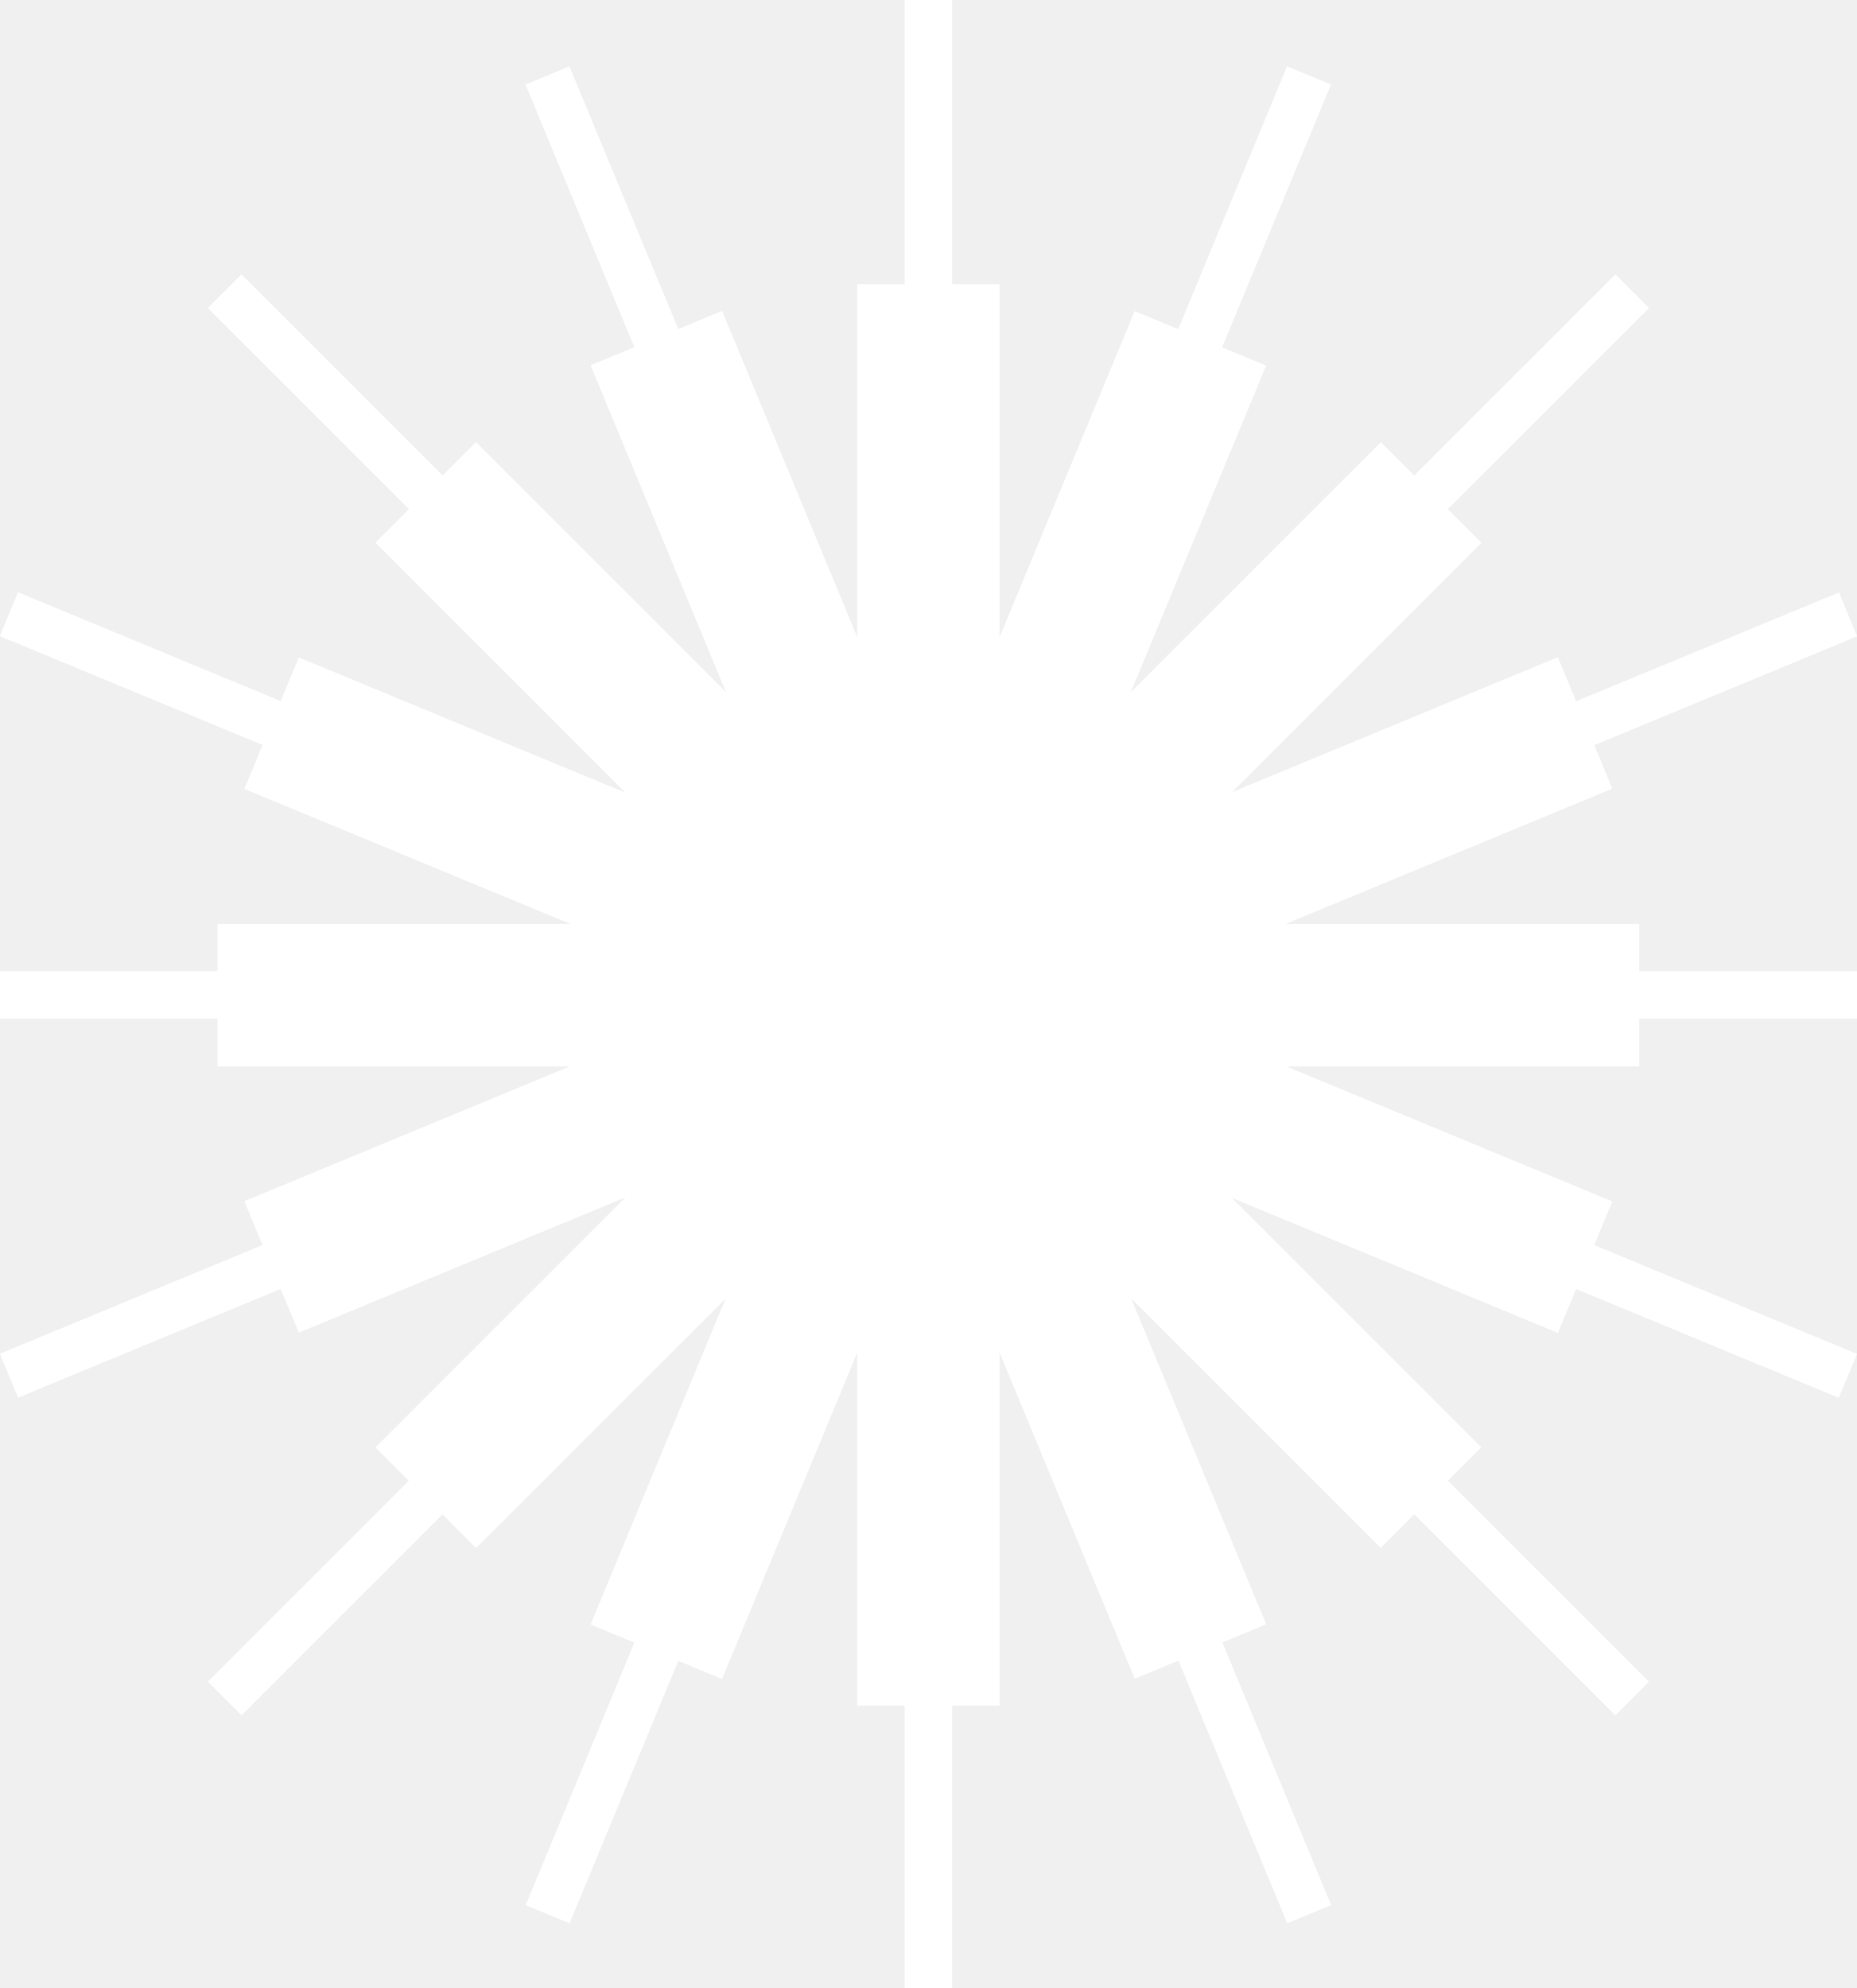
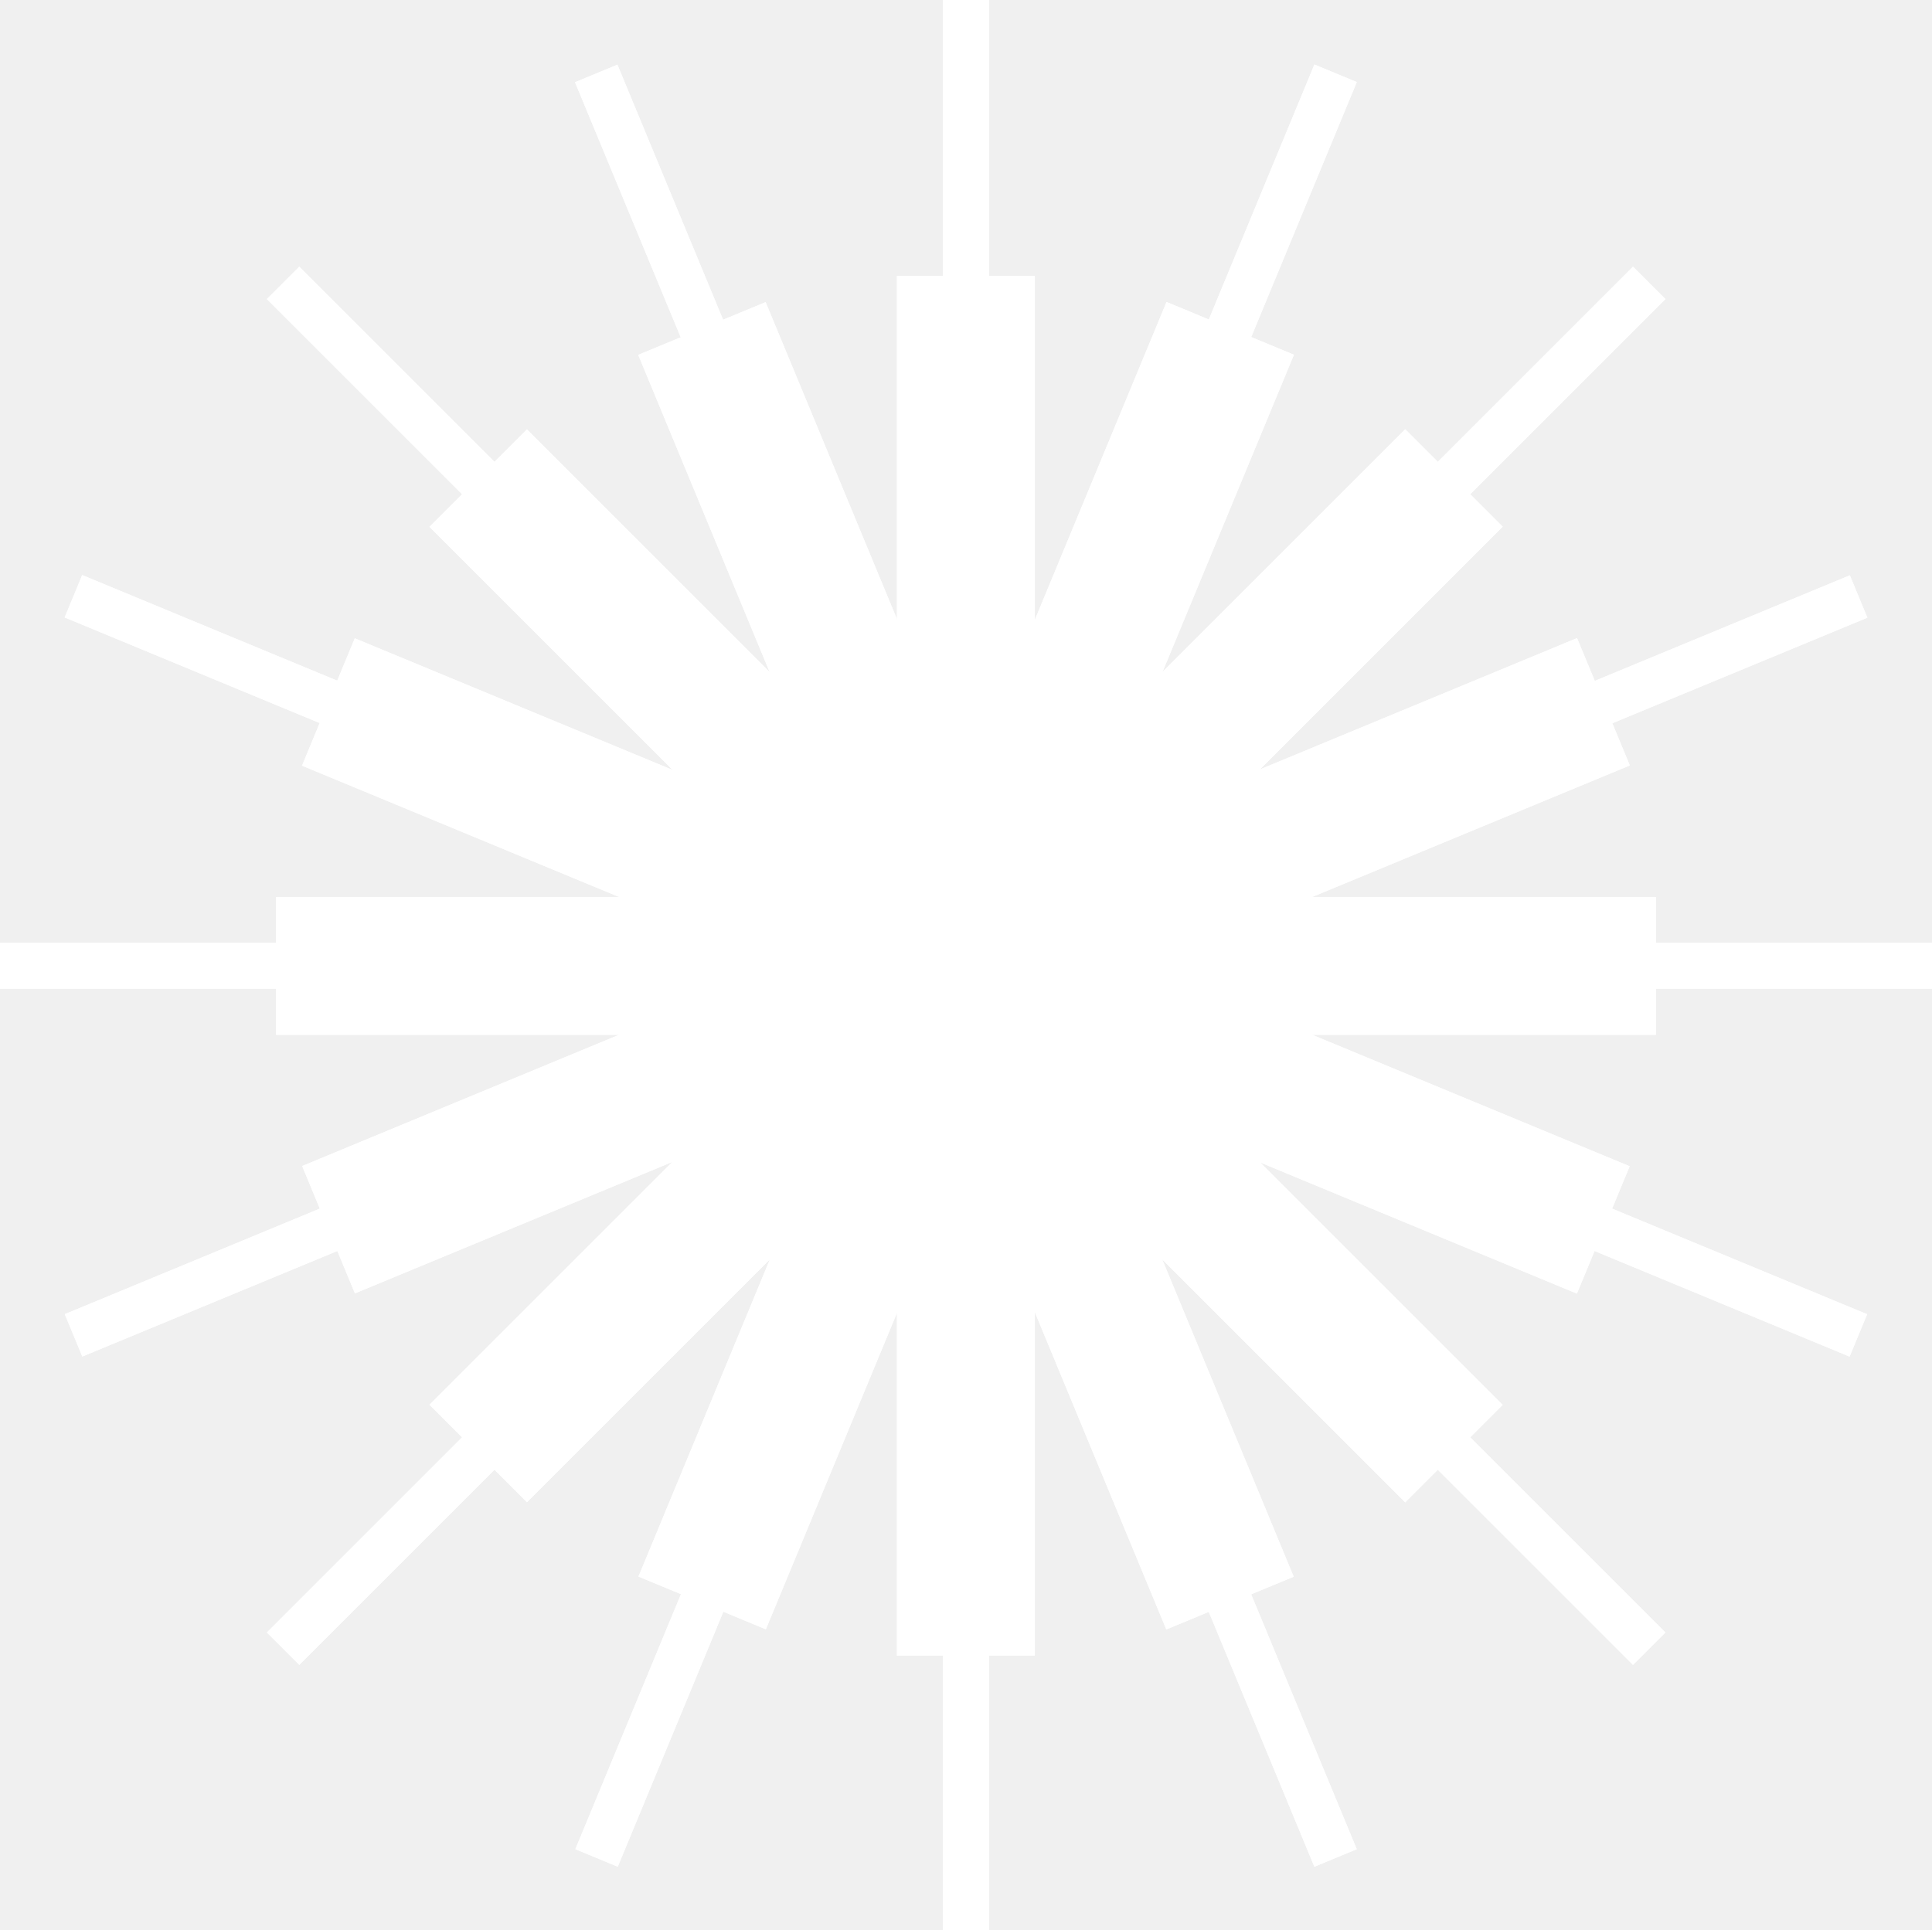
- <svg xmlns="http://www.w3.org/2000/svg" id="Layer_1" viewBox="0 0 66.02 70.69">
+ <svg xmlns="http://www.w3.org/2000/svg" id="Layer_1" viewBox="0 0 70.76 70.69">
  <defs>
    <style>.cls-1{fill:#fff;}</style>
  </defs>
-   <rect class="cls-1" x="30.48" y="10.11" width="5.05" height="50.54" />
-   <rect class="cls-1" x="30.48" y="10.11" width="5.05" height="50.54" transform="translate(-2.37 68.39) rotate(-90)" />
-   <rect class="cls-1" x="30.48" y="10.11" width="5.05" height="50.54" transform="translate(-15.35 33.7) rotate(-45)" />
-   <rect class="cls-1" x="30.48" y="10.11" width="5.05" height="50.54" transform="translate(31.33 83.74) rotate(-135)" />
-   <rect class="cls-1" x="30.48" y="10.11" width="5.05" height="50.54" transform="translate(12.95 79.41) rotate(-112.5)" />
-   <rect class="cls-1" x="30.48" y="10.11" width="5.05" height="50.54" transform="translate(77.04 55.43) rotate(157.5)" />
-   <rect class="cls-1" x="30.48" y="10.11" width="5.05" height="50.54" transform="translate(-12.31 52.34) rotate(-67.5)" />
-   <rect class="cls-1" x="30.48" y="10.11" width="5.05" height="50.54" transform="translate(49.96 80.7) rotate(-157.5)" />
-   <rect class="cls-1" x="32.17" width="1.68" height="70.76" />
-   <rect class="cls-1" x="-2.37" y="34.54" width="70.76" height="1.68" />
+   <rect class="cls-1" x="32.85" y="10.11" width="5.05" height="50.54" />
+   <rect class="cls-1" x="32.85" y="10.11" width="5.05" height="50.54" transform="translate(0 70.76) rotate(-90)" />
+   <rect class="cls-1" x="32.85" y="10.11" width="5.05" height="50.54" transform="translate(-14.65 35.38) rotate(-45)" />
+   <rect class="cls-1" x="32.85" y="10.11" width="5.05" height="50.54" transform="translate(35.38 85.41) rotate(-135)" />
+   <rect class="cls-1" x="32.85" y="10.11" width="5.05" height="50.54" transform="translate(16.23 81.6) rotate(-112.5)" />
+   <rect class="cls-1" x="32.85" y="10.11" width="5.05" height="50.54" transform="translate(81.6 54.53) rotate(157.5)" />
+   <rect class="cls-1" x="32.85" y="10.11" width="5.05" height="50.54" transform="translate(-10.85 54.53) rotate(-67.5)" />
+   <rect class="cls-1" x="32.85" y="10.11" width="5.05" height="50.54" transform="translate(54.53 81.6) rotate(-157.5)" />
+   <rect class="cls-1" x="34.54" width="1.68" height="70.76" />
+   <rect class="cls-1" y="34.54" width="70.76" height="1.68" />
  <g>
-     <line class="cls-1" x1="7.99" y1="10.36" x2="58.02" y2="60.4" />
-     <rect class="cls-1" x="32.17" y="0" width="1.68" height="70.76" transform="translate(-15.35 33.7) rotate(-45)" />
+     <line class="cls-1" x1="10.36" y1="10.36" x2="60.4" y2="60.4" />
+     <rect class="cls-1" x="34.54" y="0" width="1.68" height="70.76" transform="translate(-14.65 35.38) rotate(-45)" />
  </g>
  <g>
-     <line class="cls-1" x1="7.99" y1="60.4" x2="58.02" y2="10.36" />
-     <rect class="cls-1" x="-2.37" y="34.54" width="70.76" height="1.68" transform="translate(-15.35 33.7) rotate(-45)" />
+     <line class="cls-1" x1="10.36" y1="60.4" x2="60.4" y2="10.36" />
+     <rect class="cls-1" x="0" y="34.54" width="70.76" height="1.68" transform="translate(-14.65 35.38) rotate(-45)" />
  </g>
  <g>
-     <line class="cls-1" x1="19.47" y1="2.69" x2="46.55" y2="68.06" />
-     <rect class="cls-1" x="32.17" y="0" width="1.68" height="70.76" transform="translate(-11.03 15.32) rotate(-22.5)" />
+     <line class="cls-1" x1="21.84" y1="2.69" x2="48.92" y2="68.06" />
+     <rect class="cls-1" x="34.54" y="0" width="1.68" height="70.76" transform="translate(-10.85 16.23) rotate(-22.5)" />
  </g>
  <g>
-     <line class="cls-1" x1=".32" y1="48.92" x2="65.69" y2="21.84" />
-     <rect class="cls-1" x="-2.37" y="34.54" width="70.76" height="1.68" transform="translate(-11.02 15.32) rotate(-22.49)" />
+     <line class="cls-1" x1="2.69" y1="48.92" x2="68.06" y2="21.84" />
+     <rect class="cls-1" x="0" y="34.54" width="70.76" height="1.68" transform="translate(-10.84 16.23) rotate(-22.49)" />
  </g>
  <g>
-     <line class="cls-1" x1=".32" y1="21.84" x2="65.69" y2="48.92" />
-     <rect class="cls-1" x="32.17" y="0" width="1.68" height="70.76" transform="translate(-12.31 52.34) rotate(-67.5)" />
+     <line class="cls-1" x1="2.69" y1="21.84" x2="68.06" y2="48.92" />
+     <rect class="cls-1" x="34.54" y="0" width="1.68" height="70.76" transform="translate(-10.85 54.53) rotate(-67.5)" />
  </g>
  <g>
-     <line class="cls-1" x1="19.47" y1="68.06" x2="46.55" y2="2.69" />
-     <rect class="cls-1" x="-2.37" y="34.54" width="70.76" height="1.68" transform="translate(-12.31 52.34) rotate(-67.51)" />
+     <line class="cls-1" x1="21.84" y1="68.06" x2="48.92" y2="2.69" />
+     <rect class="cls-1" x="0" y="34.54" width="70.76" height="1.68" transform="translate(-10.84 54.53) rotate(-67.51)" />
  </g>
-   <rect class="cls-1" x="30.48" y="10.11" width="5.05" height="50.54" />
-   <rect class="cls-1" x="30.48" y="10.11" width="5.05" height="50.54" transform="translate(-2.37 68.39) rotate(-90)" />
-   <rect class="cls-1" x="30.48" y="10.11" width="5.05" height="50.54" transform="translate(-15.35 33.7) rotate(-45)" />
-   <rect class="cls-1" x="30.48" y="10.11" width="5.05" height="50.54" transform="translate(31.33 83.74) rotate(-135)" />
-   <rect class="cls-1" x="30.48" y="10.11" width="5.05" height="50.54" transform="translate(12.95 79.41) rotate(-112.5)" />
-   <rect class="cls-1" x="30.48" y="10.11" width="5.05" height="50.54" transform="translate(77.04 55.43) rotate(157.5)" />
-   <rect class="cls-1" x="30.48" y="10.11" width="5.05" height="50.54" transform="translate(-12.31 52.34) rotate(-67.5)" />
-   <rect class="cls-1" x="30.48" y="10.11" width="5.05" height="50.54" transform="translate(49.96 80.7) rotate(-157.5)" />
-   <rect class="cls-1" x="32.17" width="1.68" height="70.76" />
-   <rect class="cls-1" x="-2.37" y="34.54" width="70.76" height="1.68" />
+   <rect class="cls-1" x="32.85" y="10.11" width="5.05" height="50.54" />
+   <rect class="cls-1" x="32.85" y="10.11" width="5.05" height="50.54" transform="translate(0 70.76) rotate(-90)" />
+   <rect class="cls-1" x="32.85" y="10.11" width="5.05" height="50.54" transform="translate(-14.65 35.38) rotate(-45)" />
+   <rect class="cls-1" x="32.85" y="10.11" width="5.05" height="50.54" transform="translate(35.38 85.41) rotate(-135)" />
+   <rect class="cls-1" x="32.85" y="10.11" width="5.05" height="50.54" transform="translate(16.23 81.6) rotate(-112.5)" />
+   <rect class="cls-1" x="32.85" y="10.11" width="5.05" height="50.54" transform="translate(81.6 54.53) rotate(157.5)" />
+   <rect class="cls-1" x="32.85" y="10.11" width="5.05" height="50.54" transform="translate(-10.85 54.53) rotate(-67.5)" />
+   <rect class="cls-1" x="32.85" y="10.11" width="5.05" height="50.54" transform="translate(54.53 81.6) rotate(-157.5)" />
+   <rect class="cls-1" x="34.54" width="1.68" height="70.76" />
+   <rect class="cls-1" y="34.54" width="70.76" height="1.68" />
  <g>
-     <line class="cls-1" x1="7.99" y1="10.36" x2="58.02" y2="60.4" />
-     <rect class="cls-1" x="32.17" y="0" width="1.68" height="70.76" transform="translate(-15.35 33.7) rotate(-45)" />
+     <line class="cls-1" x1="10.36" y1="10.36" x2="60.4" y2="60.4" />
+     <rect class="cls-1" x="34.54" y="0" width="1.68" height="70.76" transform="translate(-14.65 35.38) rotate(-45)" />
  </g>
  <g>
-     <line class="cls-1" x1="7.99" y1="60.4" x2="58.02" y2="10.36" />
-     <rect class="cls-1" x="-2.37" y="34.54" width="70.76" height="1.68" transform="translate(-15.35 33.7) rotate(-45)" />
+     <line class="cls-1" x1="10.36" y1="60.4" x2="60.4" y2="10.36" />
+     <rect class="cls-1" x="0" y="34.54" width="70.76" height="1.68" transform="translate(-14.65 35.38) rotate(-45)" />
  </g>
  <g>
-     <line class="cls-1" x1="19.47" y1="2.69" x2="46.55" y2="68.06" />
-     <rect class="cls-1" x="32.17" y="0" width="1.68" height="70.76" transform="translate(-11.03 15.32) rotate(-22.5)" />
+     <line class="cls-1" x1="21.84" y1="2.69" x2="48.92" y2="68.06" />
+     <rect class="cls-1" x="34.54" y="0" width="1.68" height="70.76" transform="translate(-10.85 16.23) rotate(-22.5)" />
  </g>
  <g>
-     <line class="cls-1" x1=".32" y1="48.92" x2="65.69" y2="21.84" />
-     <rect class="cls-1" x="-2.37" y="34.54" width="70.76" height="1.68" transform="translate(-11.02 15.32) rotate(-22.49)" />
+     <line class="cls-1" x1="2.69" y1="48.92" x2="68.06" y2="21.84" />
+     <rect class="cls-1" x="0" y="34.54" width="70.76" height="1.68" transform="translate(-10.84 16.23) rotate(-22.49)" />
  </g>
  <g>
-     <line class="cls-1" x1=".32" y1="21.84" x2="65.69" y2="48.92" />
-     <rect class="cls-1" x="32.17" y="0" width="1.68" height="70.76" transform="translate(-12.31 52.34) rotate(-67.5)" />
+     <line class="cls-1" x1="2.69" y1="21.84" x2="68.06" y2="48.92" />
+     <rect class="cls-1" x="34.54" y="0" width="1.68" height="70.76" transform="translate(-10.85 54.53) rotate(-67.5)" />
  </g>
  <g>
-     <line class="cls-1" x1="19.47" y1="68.06" x2="46.55" y2="2.69" />
-     <rect class="cls-1" x="-2.37" y="34.54" width="70.76" height="1.68" transform="translate(-12.31 52.34) rotate(-67.51)" />
+     <line class="cls-1" x1="21.84" y1="68.06" x2="48.92" y2="2.69" />
+     <rect class="cls-1" x="0" y="34.54" width="70.76" height="1.68" transform="translate(-10.84 54.53) rotate(-67.51)" />
  </g>
</svg>
